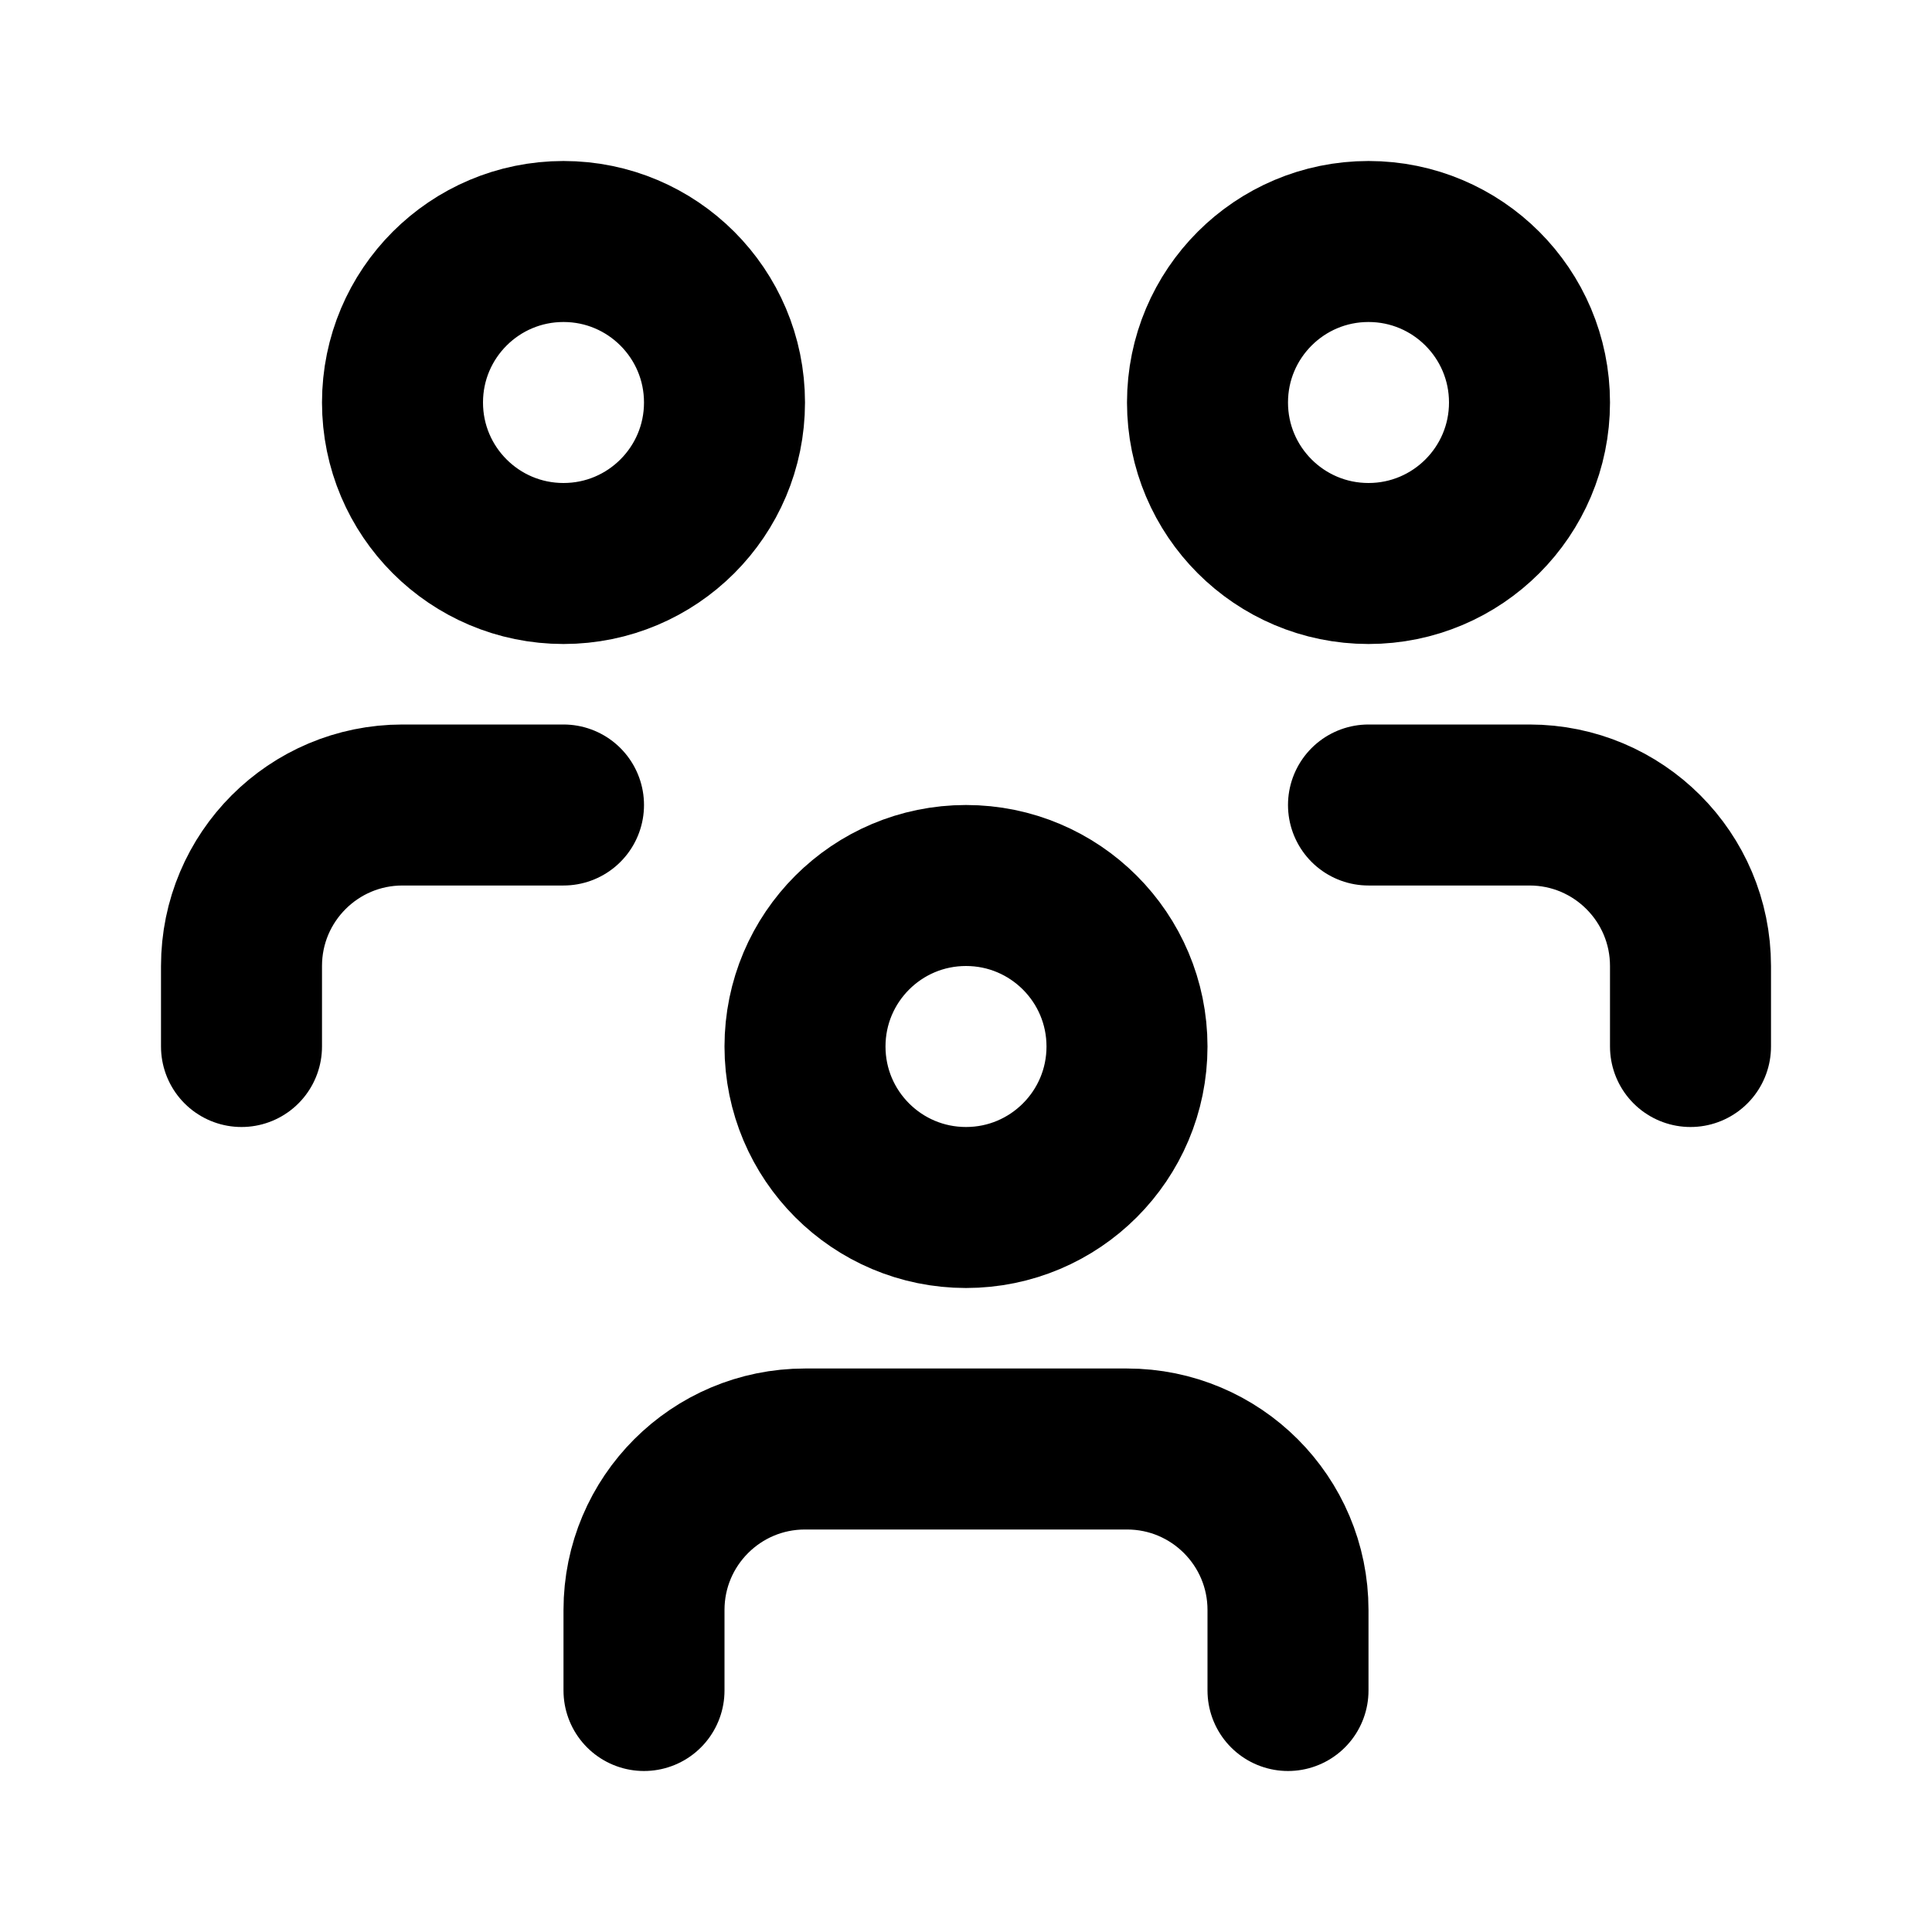
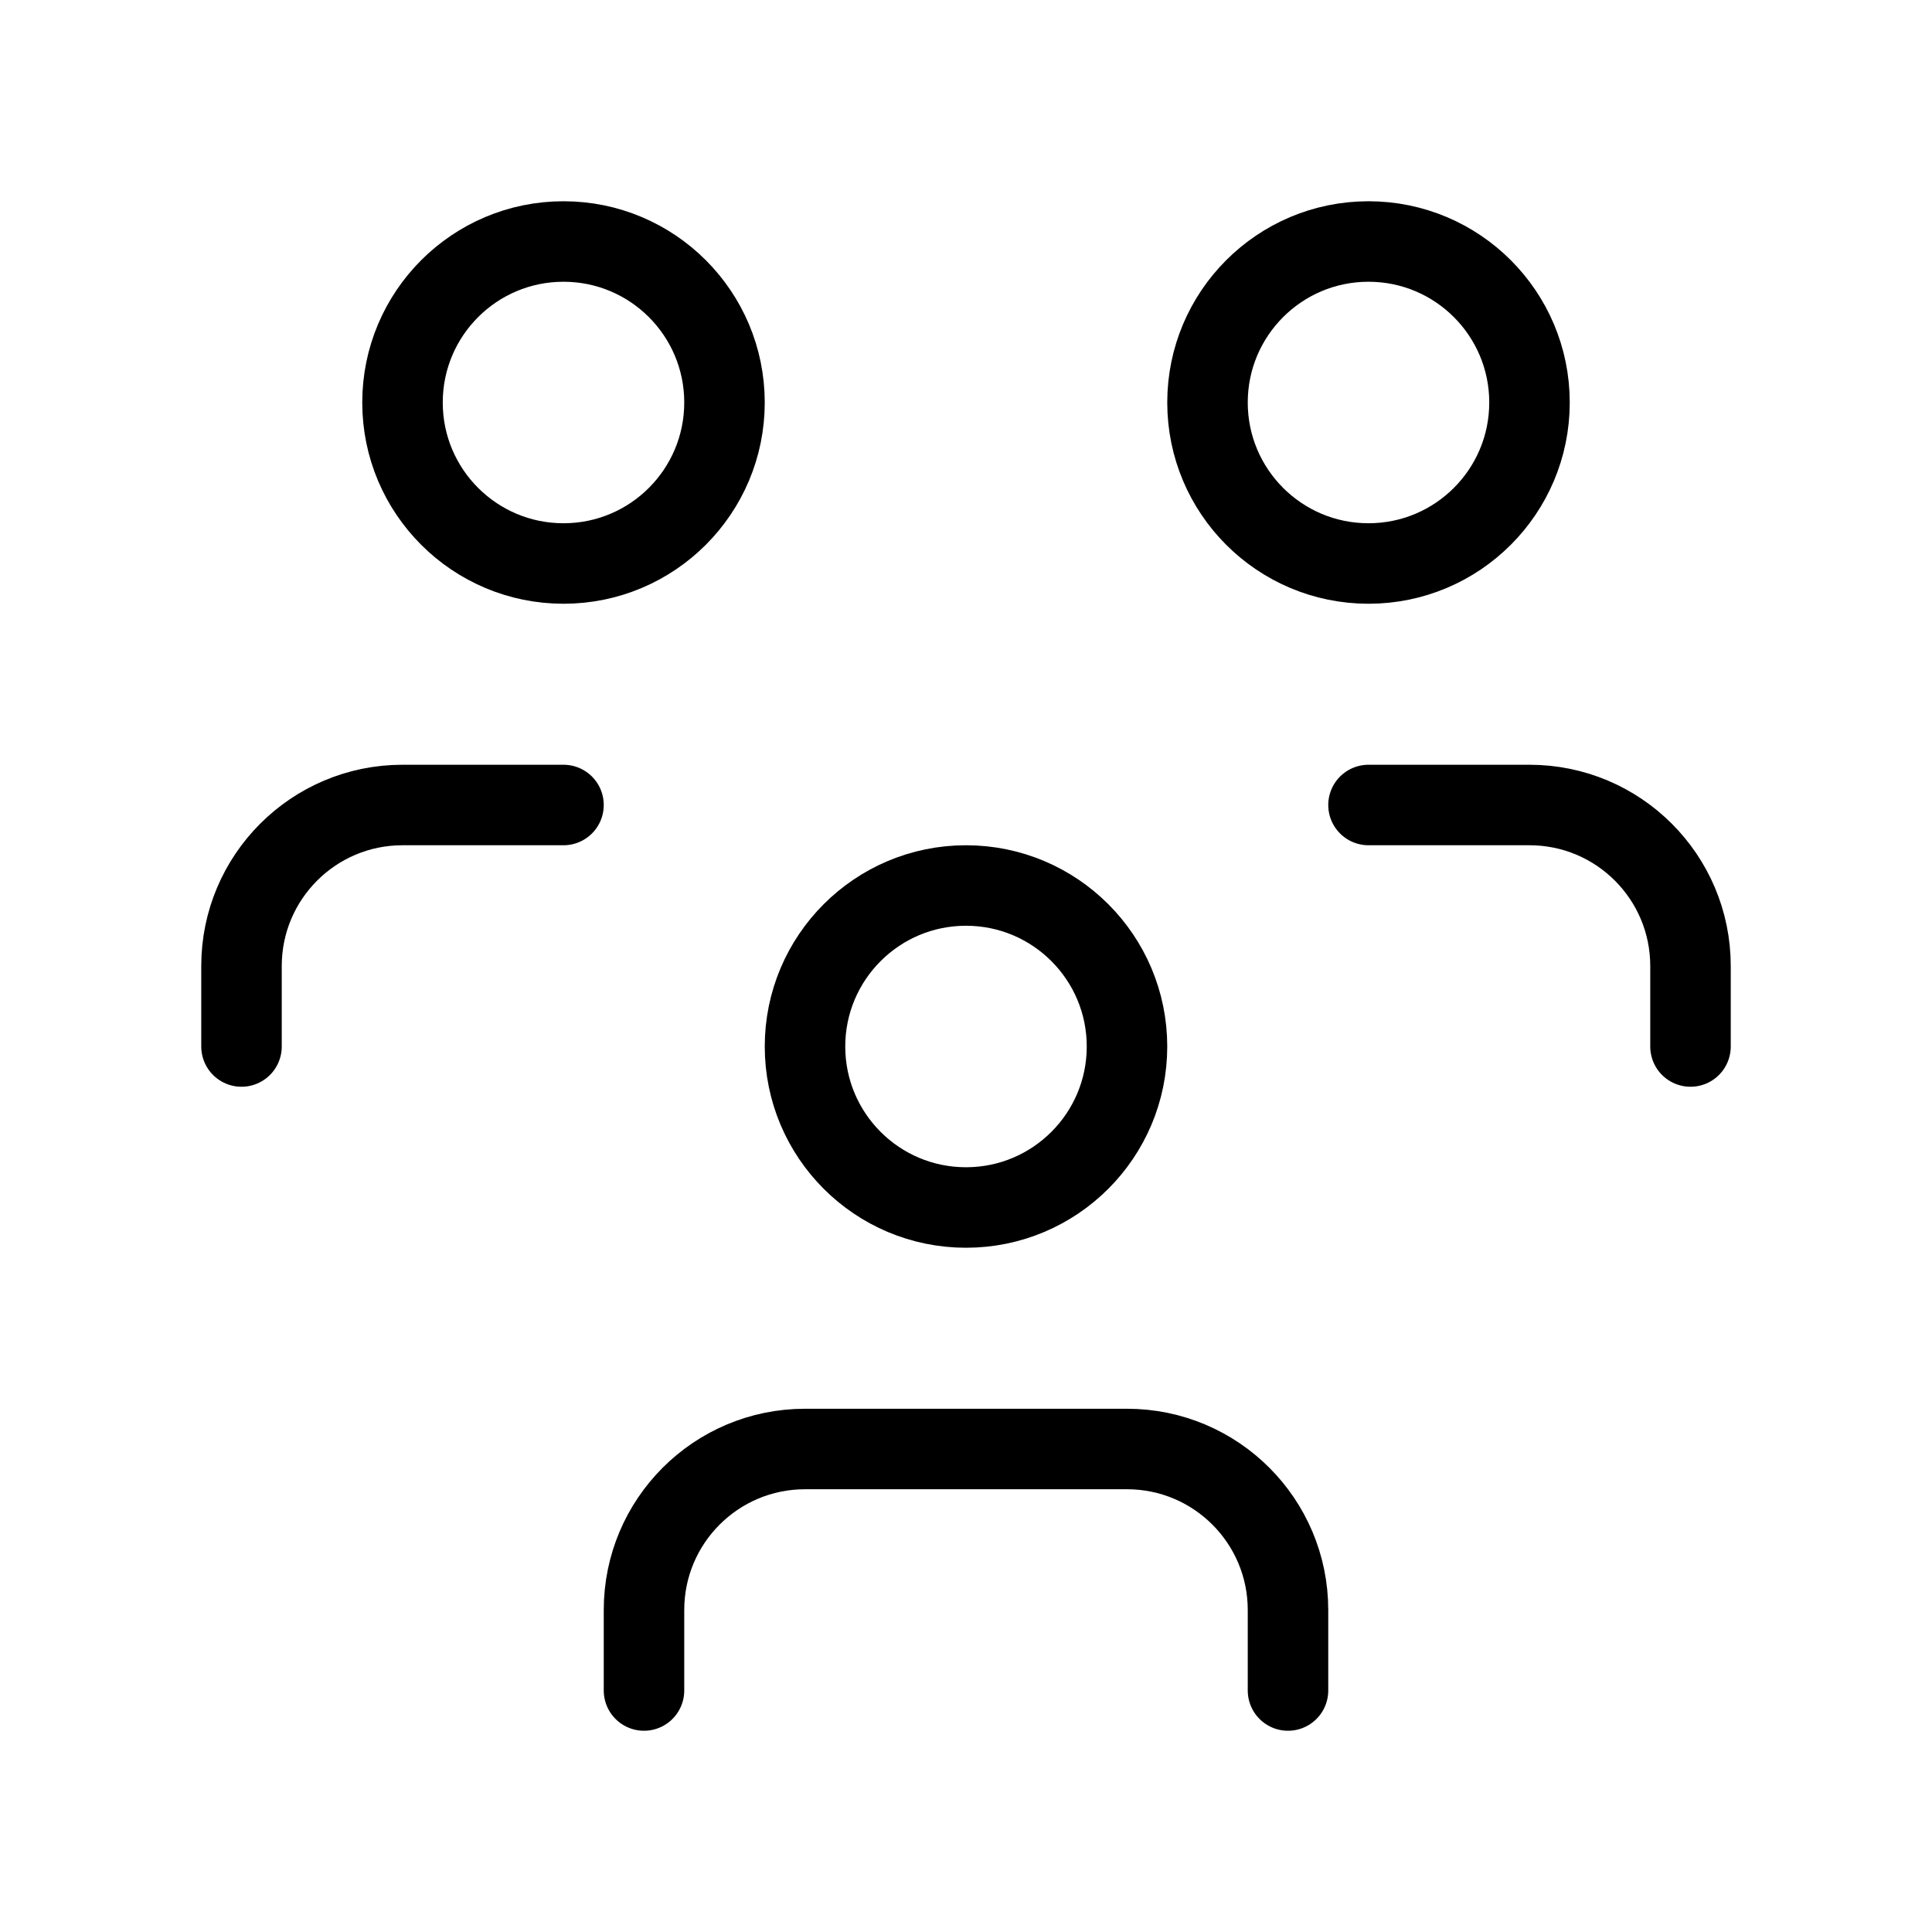
- <svg xmlns="http://www.w3.org/2000/svg" width="24" height="24" viewBox="0 0 24 24" fill="none" stroke="currentColor" stroke-width="2" stroke-linecap="round" stroke-linejoin="round" class="icon icon-tabler icons-tabler-outline icon-tabler-users-group">
+ <svg xmlns="http://www.w3.org/2000/svg" width="24" height="24" viewBox="0 0 24 24" fill="none" stroke="currentColor" stroke-width="1" stroke-linecap="round" stroke-linejoin="round" class="icon icon-tabler icons-tabler-outline icon-tabler-users-group">
  <path stroke="none" d="M0 0h24v24H0z" fill="none" />
  <path d="M10 13a2 2 0 1 0 4 0a2 2 0 0 0 -4 0" />
  <path d="M8 21v-1a2 2 0 0 1 2 -2h4a2 2 0 0 1 2 2v1" />
  <path d="M15 5a2 2 0 1 0 4 0a2 2 0 0 0 -4 0" />
  <path d="M17 10h2a2 2 0 0 1 2 2v1" />
  <path d="M5 5a2 2 0 1 0 4 0a2 2 0 0 0 -4 0" />
  <path d="M3 13v-1a2 2 0 0 1 2 -2h2" />
</svg>
